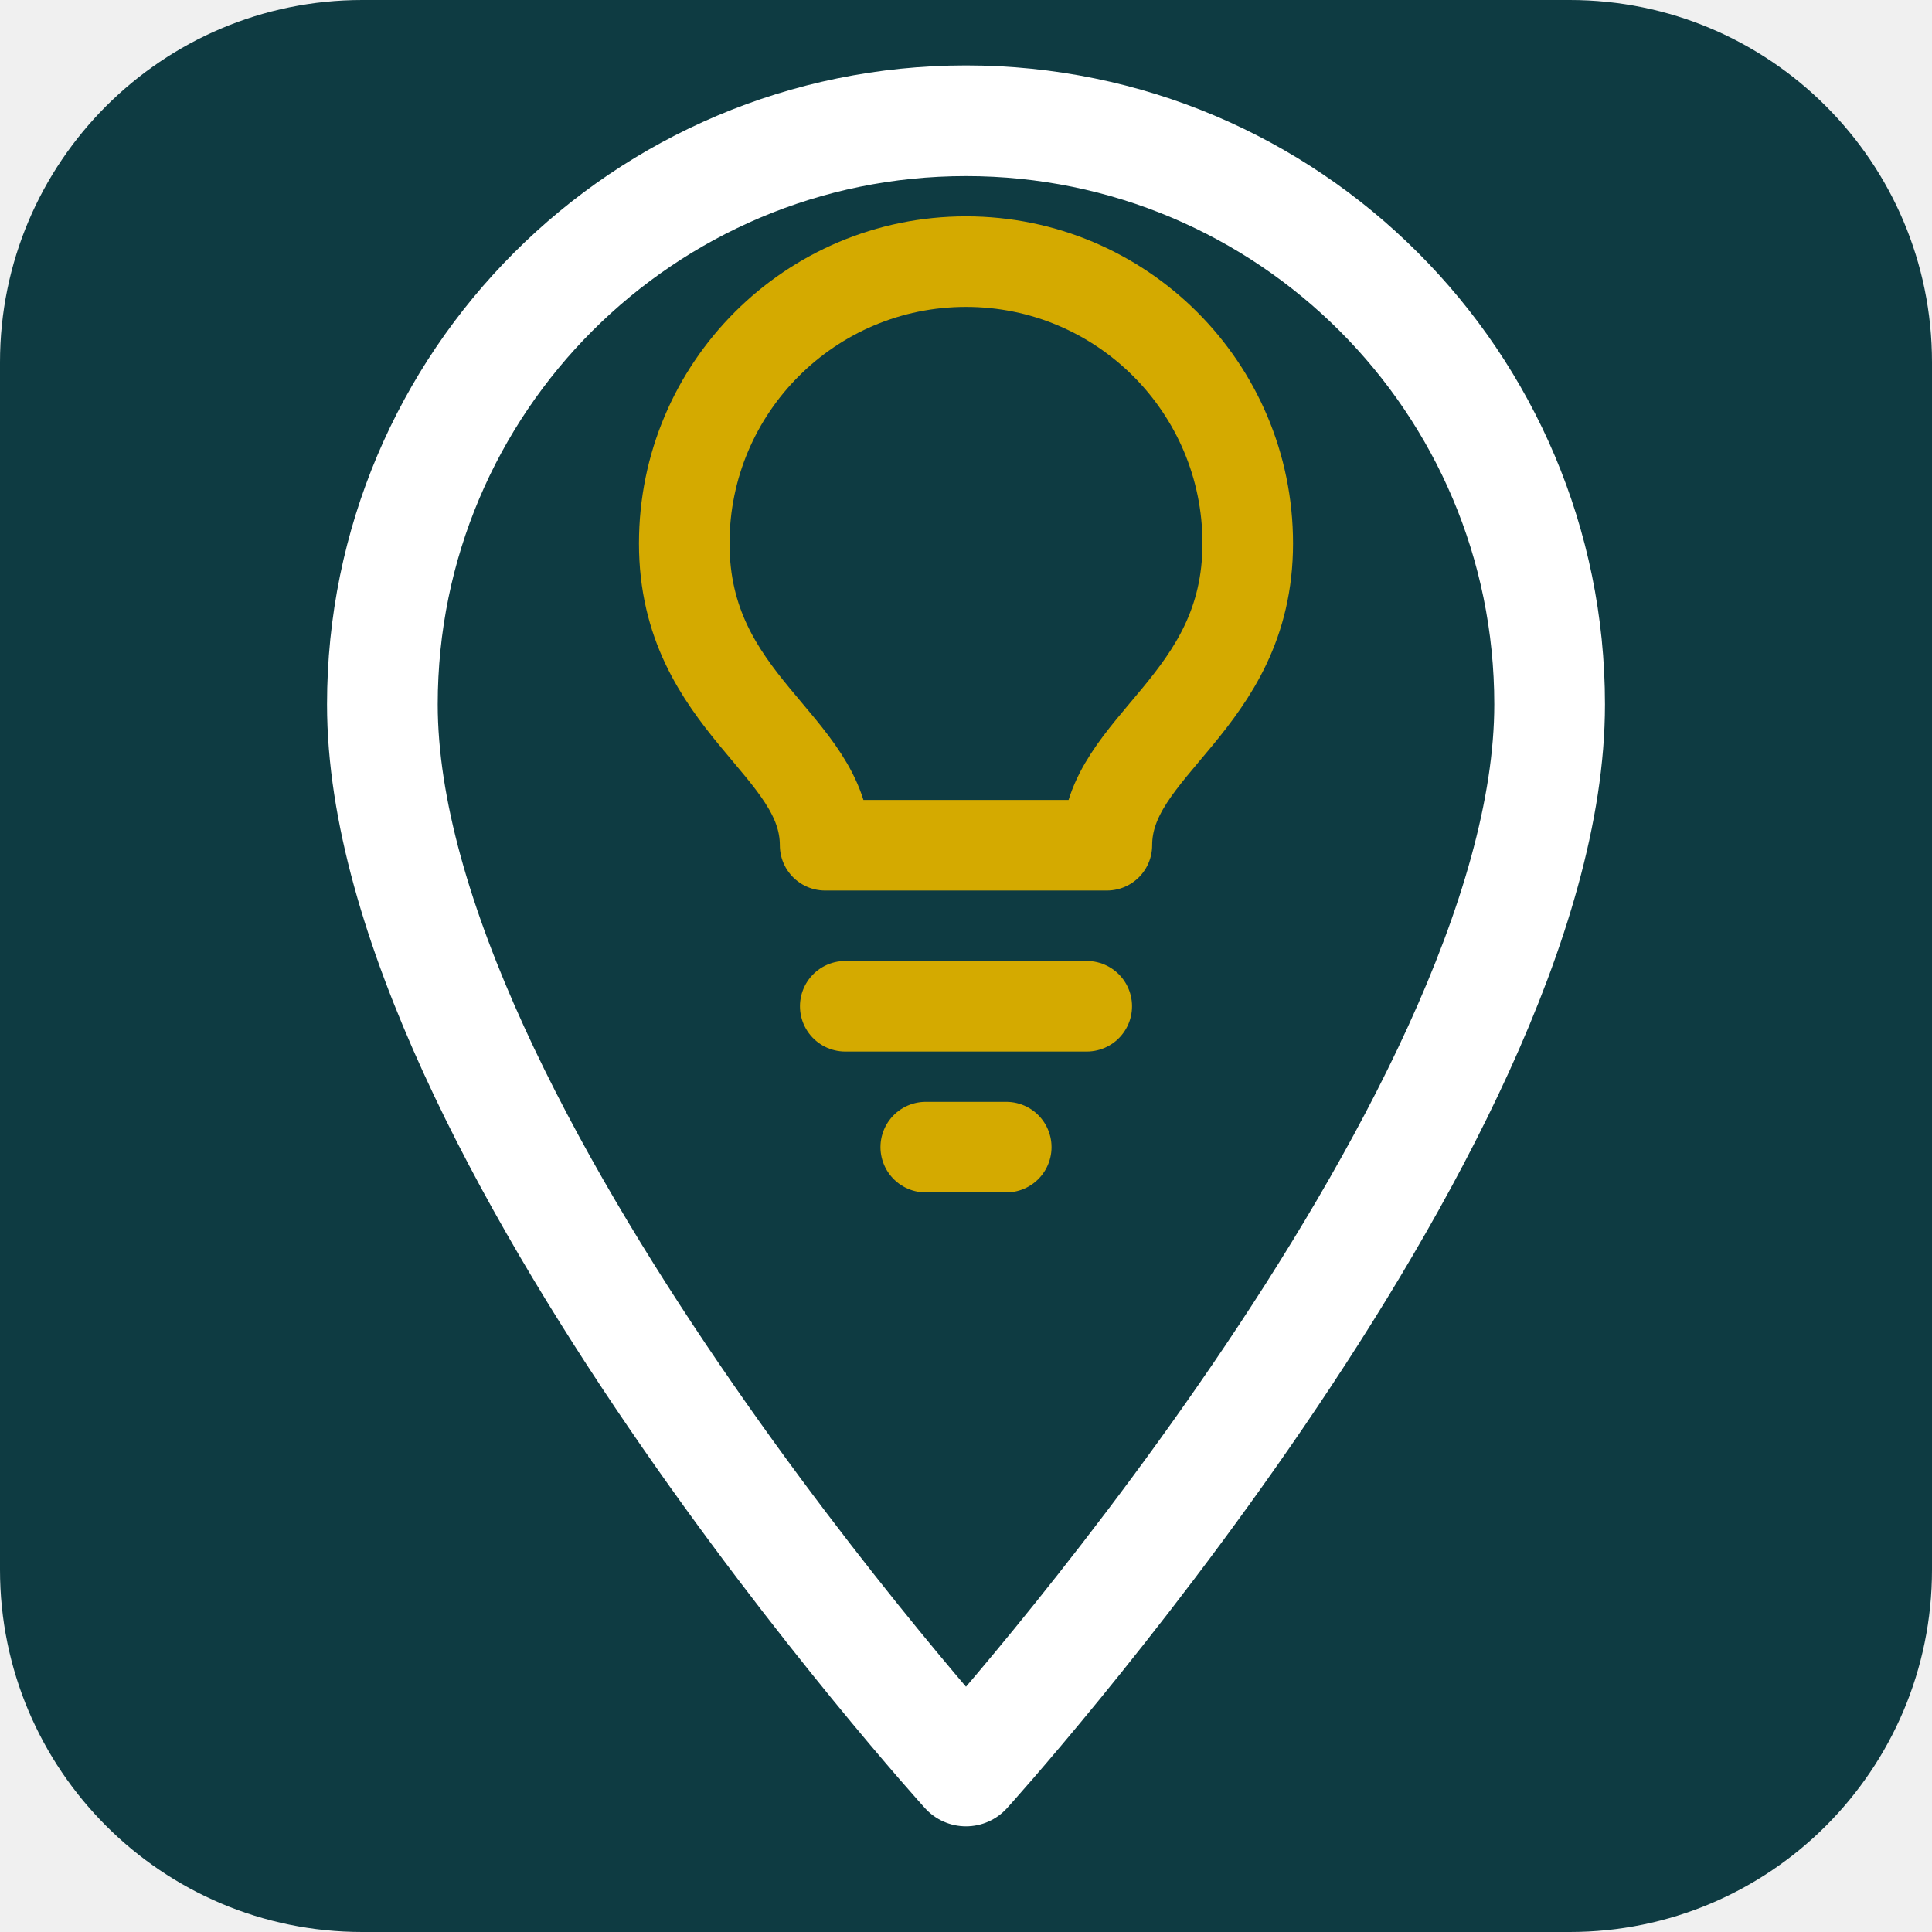
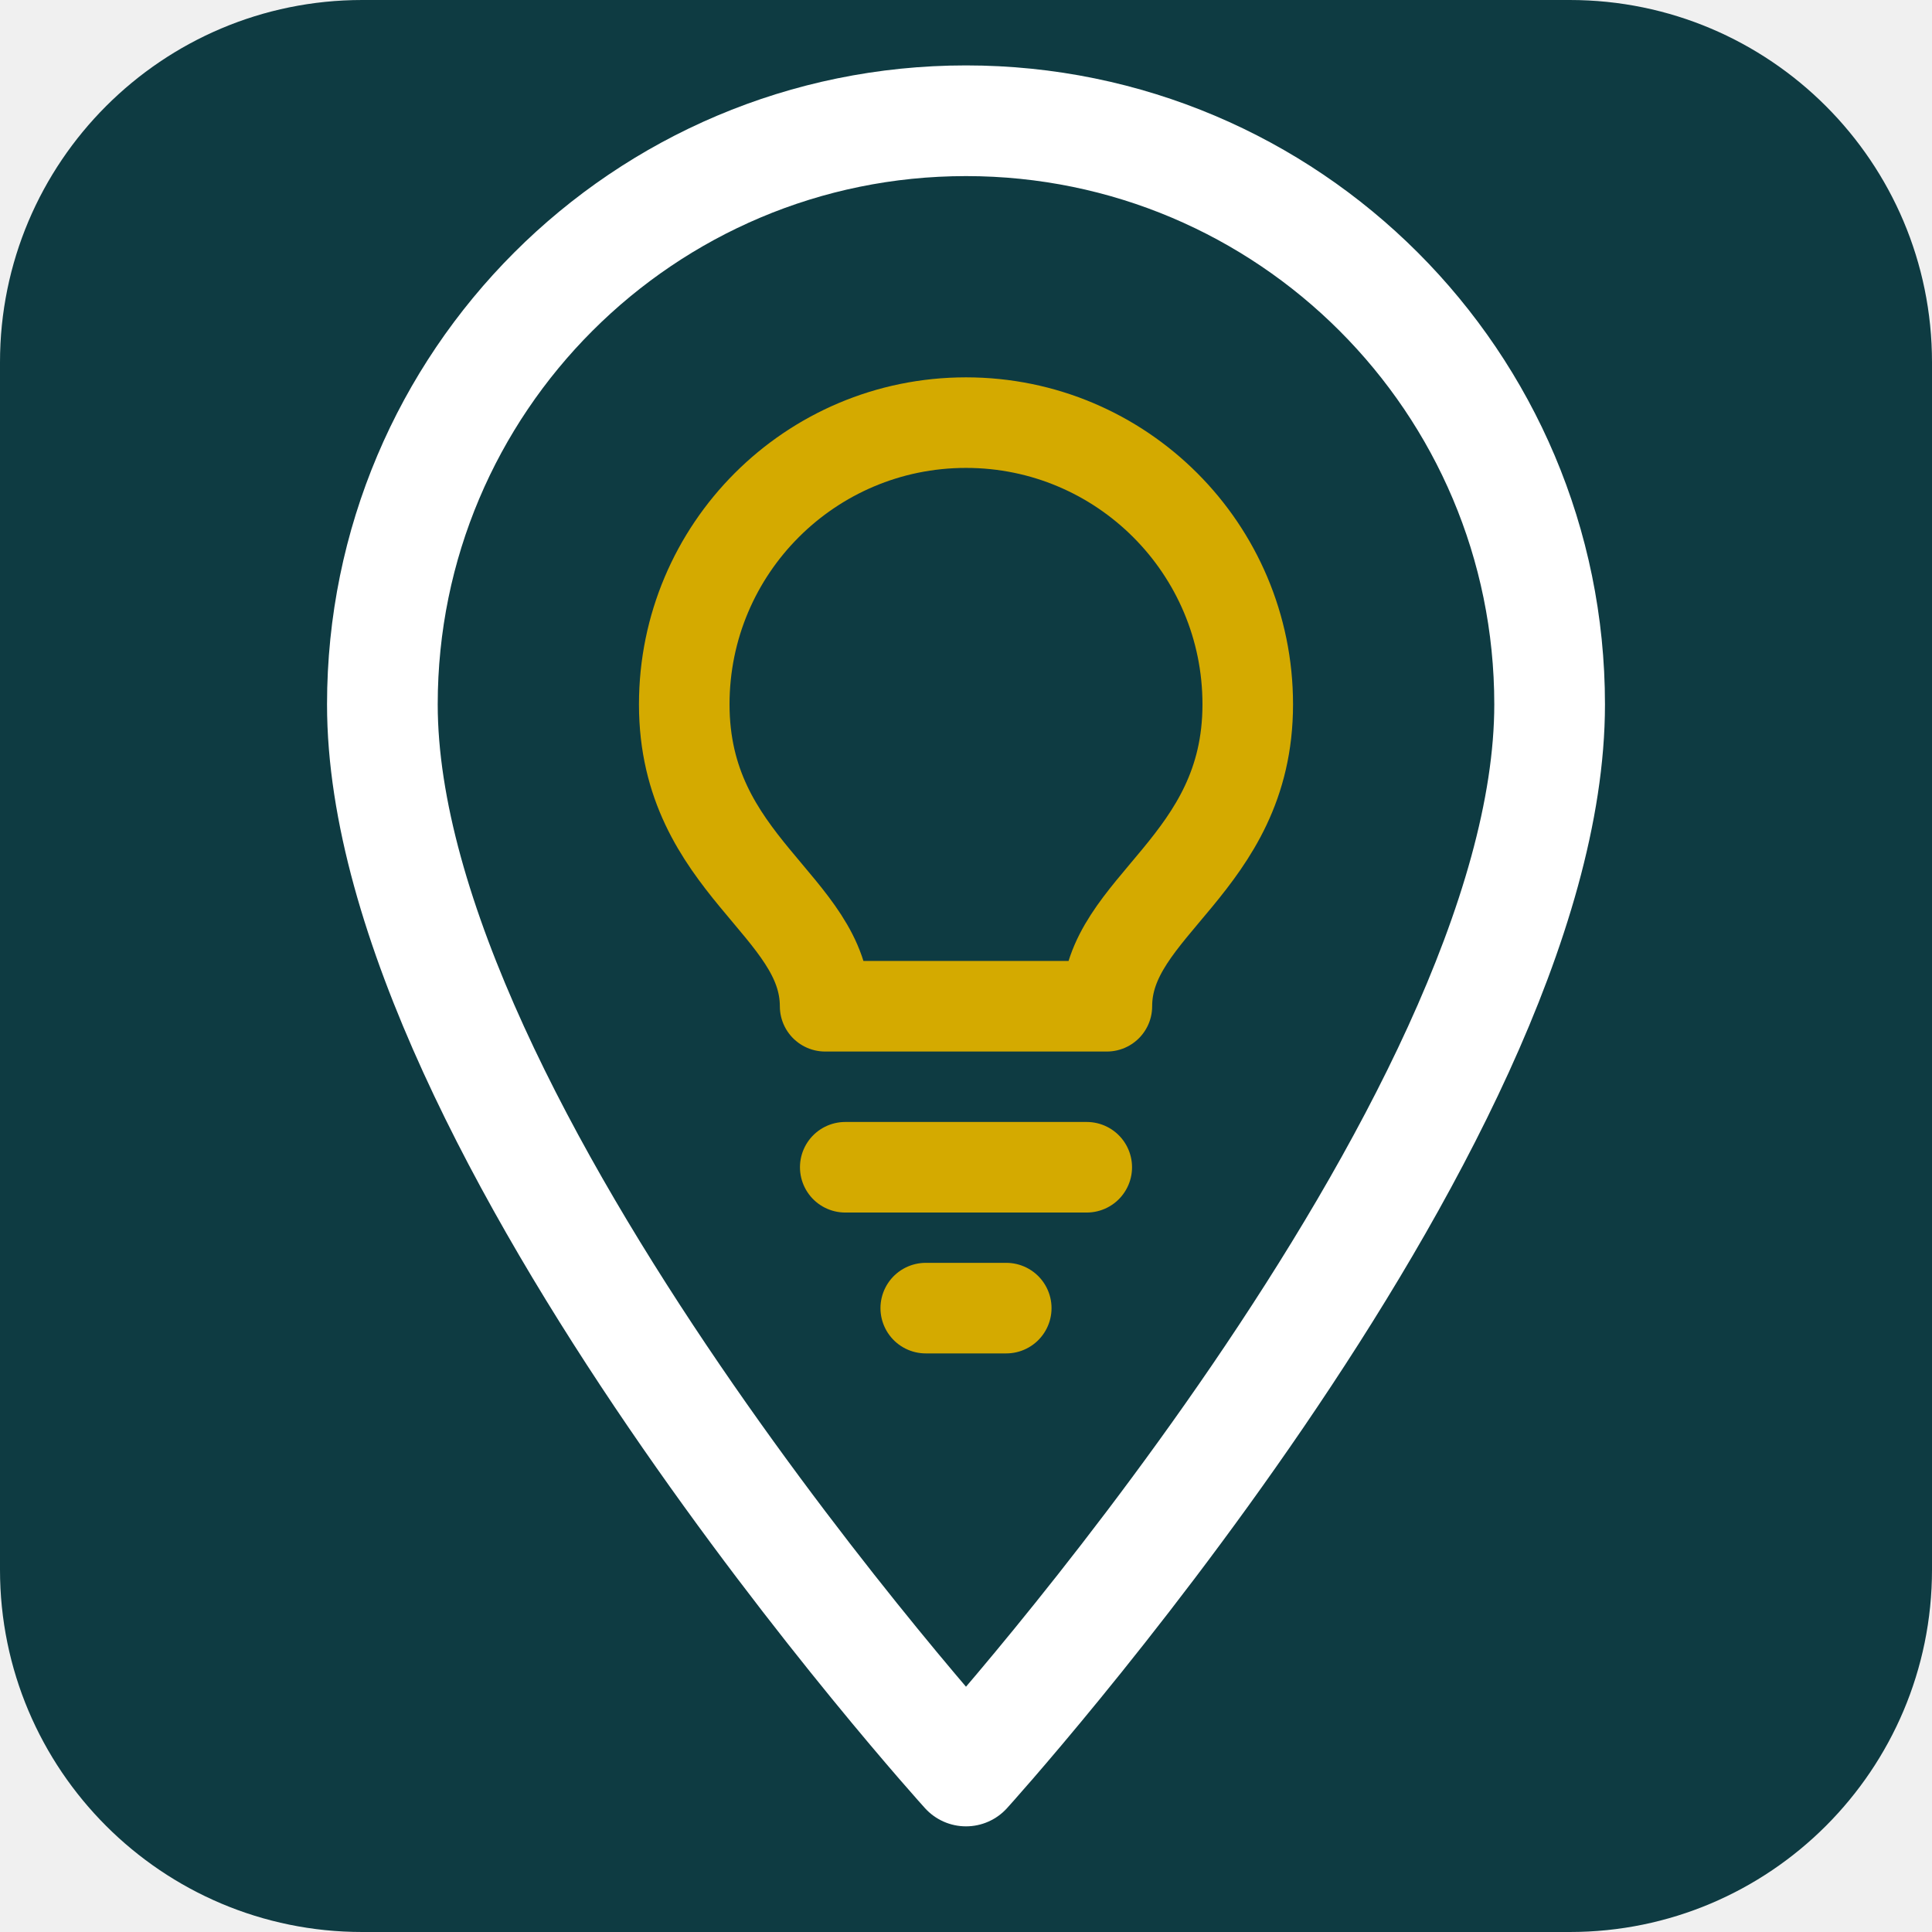
<svg xmlns="http://www.w3.org/2000/svg" viewBox="0 0 96 96">
  <rect width="96" height="96" rx="18" fill="#0e3b42" />
  <path d="M77 35c0 21-29 53-29 53S19 56 19 35a29 29 0 0 1 58 0Z" fill="none" stroke="#fff" stroke-width="5.5" stroke-linecap="round" stroke-linejoin="round" />
-   <g fill="none" stroke="#d4aa00" stroke-width="4.5" stroke-linecap="round" stroke-linejoin="round">
+   <g transform="translate(0 8)" fill="none" stroke="#d4aa00" stroke-width="4.5" stroke-linecap="round" stroke-linejoin="round">
    <path d="M41 42c0-5-7-7-7-15a14 14 0 0 1 28 0c0 8-7 10-7 15Z" />
    <path d="M42 50h12M46 57h4" />
  </g>
</svg>
